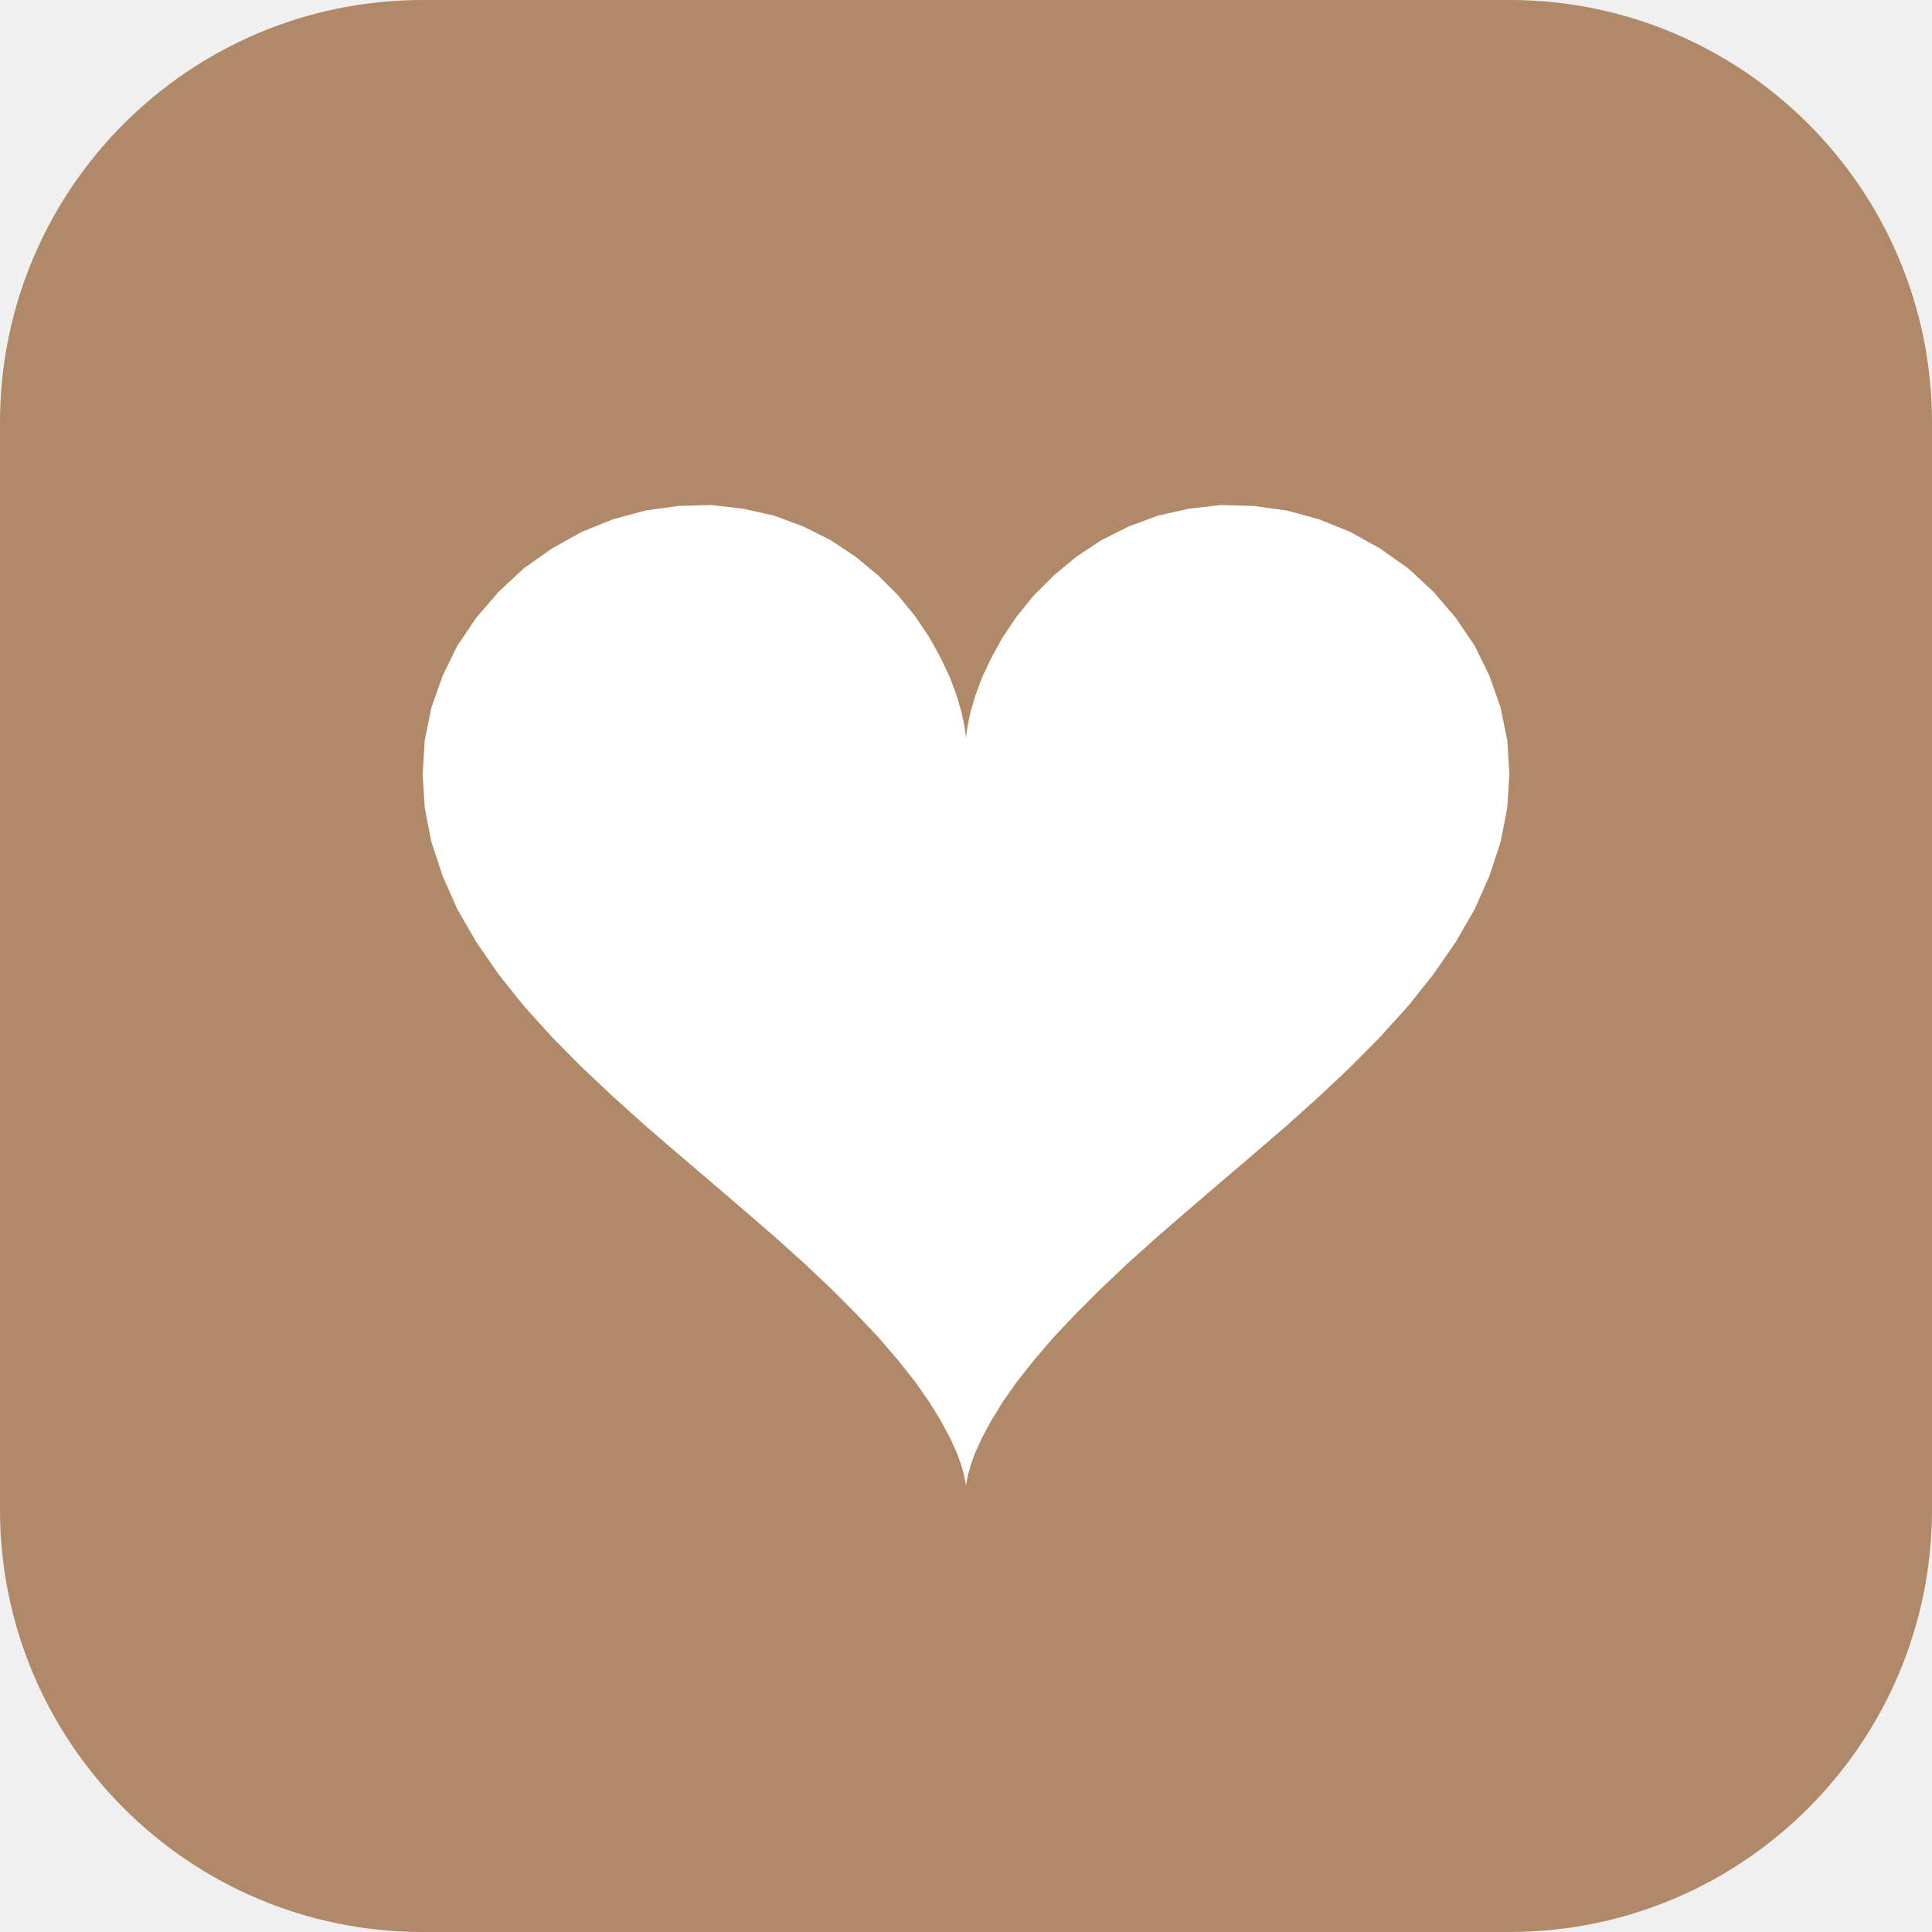
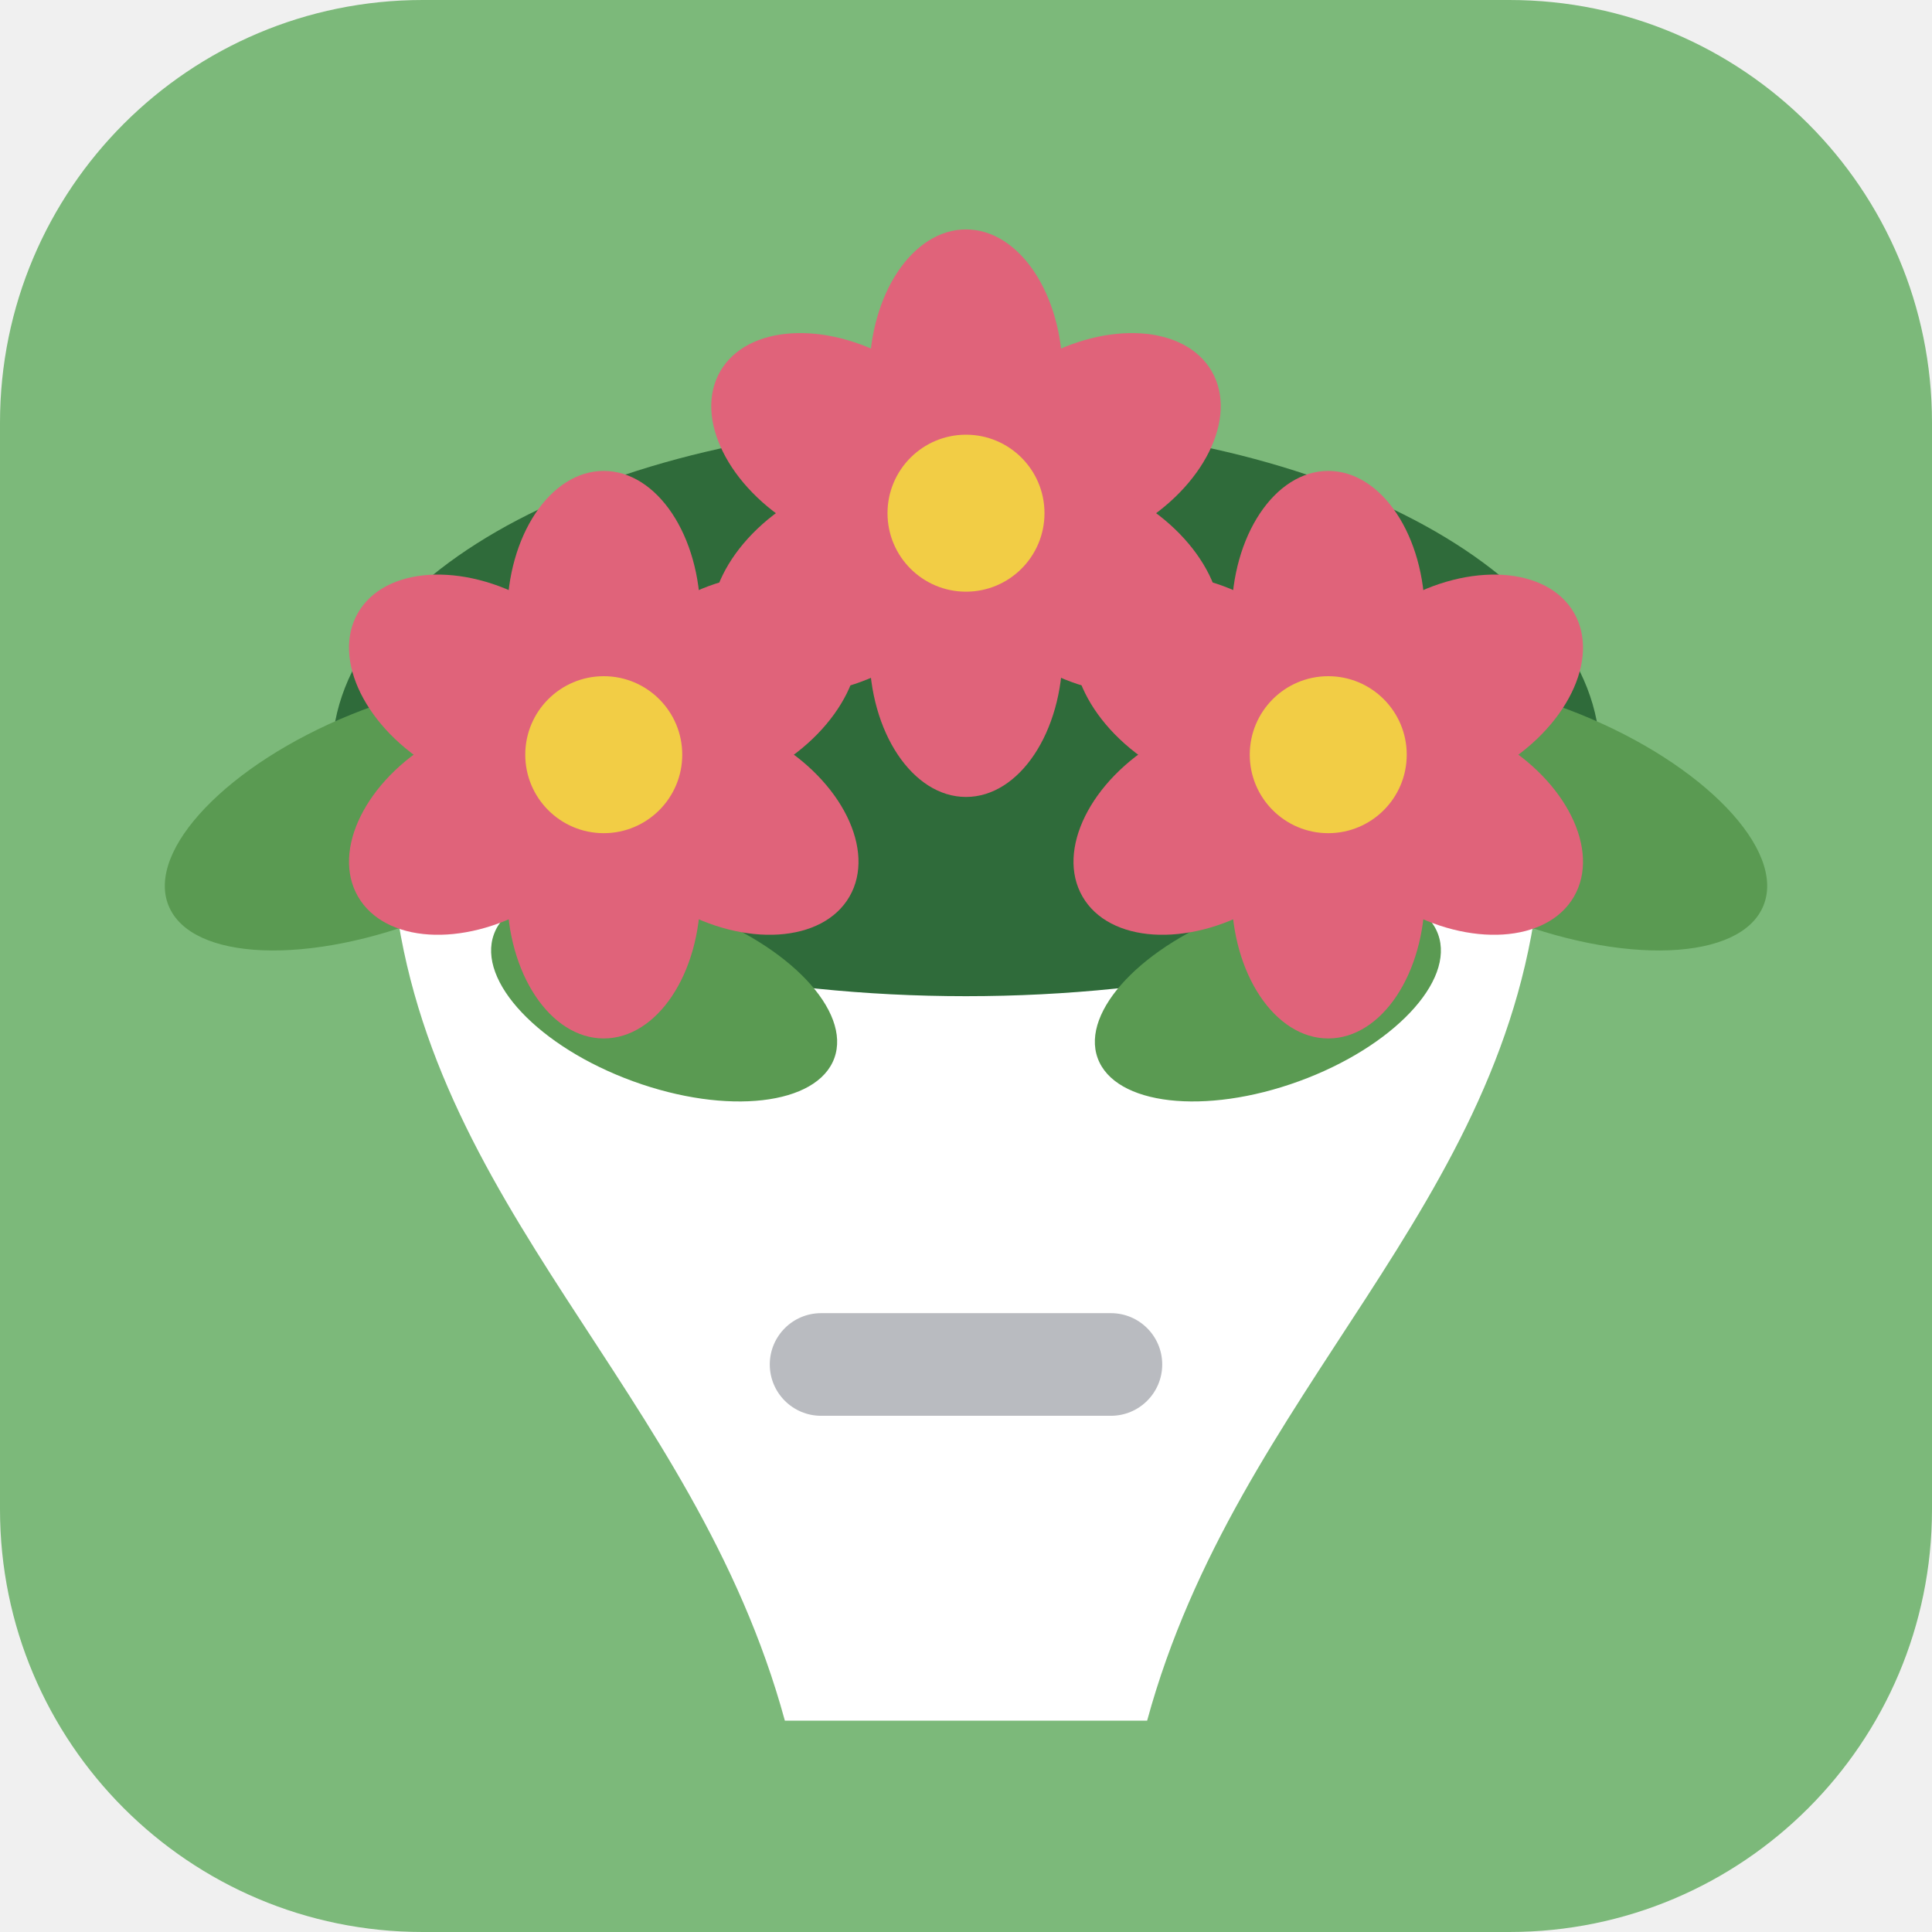
<svg xmlns="http://www.w3.org/2000/svg" viewBox="0 0 64 64">
-   <rect width="64" height="64" rx="14" fill="#b08968" />
-   <path d="M32.00 24.52 L32.00 24.45 L32.02 24.27 L32.07 23.96 L32.16 23.55 L32.31 23.04 L32.53 22.45 L32.83 21.81 L33.21 21.12 L33.68 20.42 L34.25 19.72 L34.91 19.06 L35.66 18.44 L36.49 17.89 L37.39 17.44 L38.36 17.08 L39.39 16.85 L40.45 16.73 L41.53 16.76 L42.62 16.91 L43.69 17.20 L44.73 17.62 L45.72 18.17 L46.65 18.83 L47.48 19.60 L48.22 20.46 L48.85 21.39 L49.34 22.39 L49.71 23.44 L49.93 24.53 L50.00 25.64 L49.93 26.76 L49.71 27.89 L49.34 29.01 L48.85 30.12 L48.22 31.21 L47.48 32.28 L46.65 33.32 L45.72 34.35 L44.73 35.35 L43.69 36.33 L42.62 37.29 L41.53 38.23 L40.45 39.15 L39.39 40.06 L38.36 40.95 L37.39 41.82 L36.49 42.67 L35.66 43.50 L34.91 44.29 L34.25 45.06 L33.68 45.78 L33.21 46.45 L32.83 47.07 L32.53 47.63 L32.31 48.11 L32.16 48.52 L32.07 48.84 L32.02 49.08 L32.00 49.22 L32.00 49.27 L32.00 49.22 L31.98 49.08 L31.93 48.84 L31.84 48.52 L31.69 48.11 L31.47 47.63 L31.17 47.07 L30.79 46.45 L30.32 45.78 L29.75 45.06 L29.09 44.29 L28.34 43.50 L27.51 42.67 L26.61 41.82 L25.64 40.95 L24.61 40.06 L23.55 39.15 L22.47 38.23 L21.38 37.29 L20.31 36.33 L19.27 35.35 L18.28 34.35 L17.35 33.32 L16.52 32.28 L15.78 31.21 L15.15 30.12 L14.66 29.01 L14.29 27.89 L14.07 26.76 L14.00 25.64 L14.07 24.53 L14.29 23.44 L14.66 22.39 L15.15 21.39 L15.78 20.46 L16.52 19.60 L17.35 18.83 L18.28 18.17 L19.27 17.62 L20.31 17.20 L21.38 16.91 L22.47 16.76 L23.55 16.73 L24.61 16.85 L25.64 17.08 L26.61 17.44 L27.51 17.89 L28.34 18.44 L29.09 19.06 L29.75 19.72 L30.32 20.42 L30.79 21.12 L31.17 21.81 L31.47 22.45 L31.69 23.04 L31.84 23.55 L31.93 23.96 L31.98 24.27 L32.00 24.45Z" fill="#ffffff" />
+   <defs>
+     <g id="f">
+       <g fill="#e0637a">
+         <ellipse cx="0" cy="-4.6" rx="3.2" ry="4.8" />
+         <ellipse cx="0" cy="-4.6" rx="3.2" ry="4.8" transform="rotate(60)" />
+         <ellipse cx="0" cy="-4.6" rx="3.2" ry="4.8" transform="rotate(120)" />
+         <ellipse cx="0" cy="-4.6" rx="3.2" ry="4.8" transform="rotate(180)" />
+         <ellipse cx="0" cy="-4.6" rx="3.2" ry="4.8" transform="rotate(240)" />
+         <ellipse cx="0" cy="-4.6" rx="3.2" ry="4.8" transform="rotate(300)" />
+       </g>
+       <circle r="2.6" fill="#f2cd45" />
+     </g>
+   </defs>
+   <rect width="64" height="64" rx="14" fill="#7cb97a" />
+   <ellipse cx="32" cy="25" rx="21" ry="11" fill="#2f6b3a" />
+   <path d="M13 29 Q22 33 32 33 Q42 33 51 29 C50 40 41 46 38 57 L26 57 C23 46 14 40 13 29 Z" fill="#fff" />
+   <rect x="25.5" y="43.5" width="13" height="3.4" rx="1.7" fill="#b9bbc0" />
+   <g fill="#5a9a52">
+     <ellipse cx="13" cy="27" rx="8" ry="3.6" transform="rotate(-22 13 27)" />
+     <ellipse cx="51" cy="27" rx="8" ry="3.6" transform="rotate(22 51 27)" />
+     <ellipse cx="22" cy="33" rx="6" ry="3" transform="rotate(20 22 33)" />
+     <ellipse cx="42" cy="33" rx="6" ry="3" transform="rotate(-20 42 33)" />
+   </g>
+   <use href="#f" x="20" y="25" />
+   <use href="#f" x="44" y="25" />
+   <use href="#f" x="32" y="17" />
</svg>
